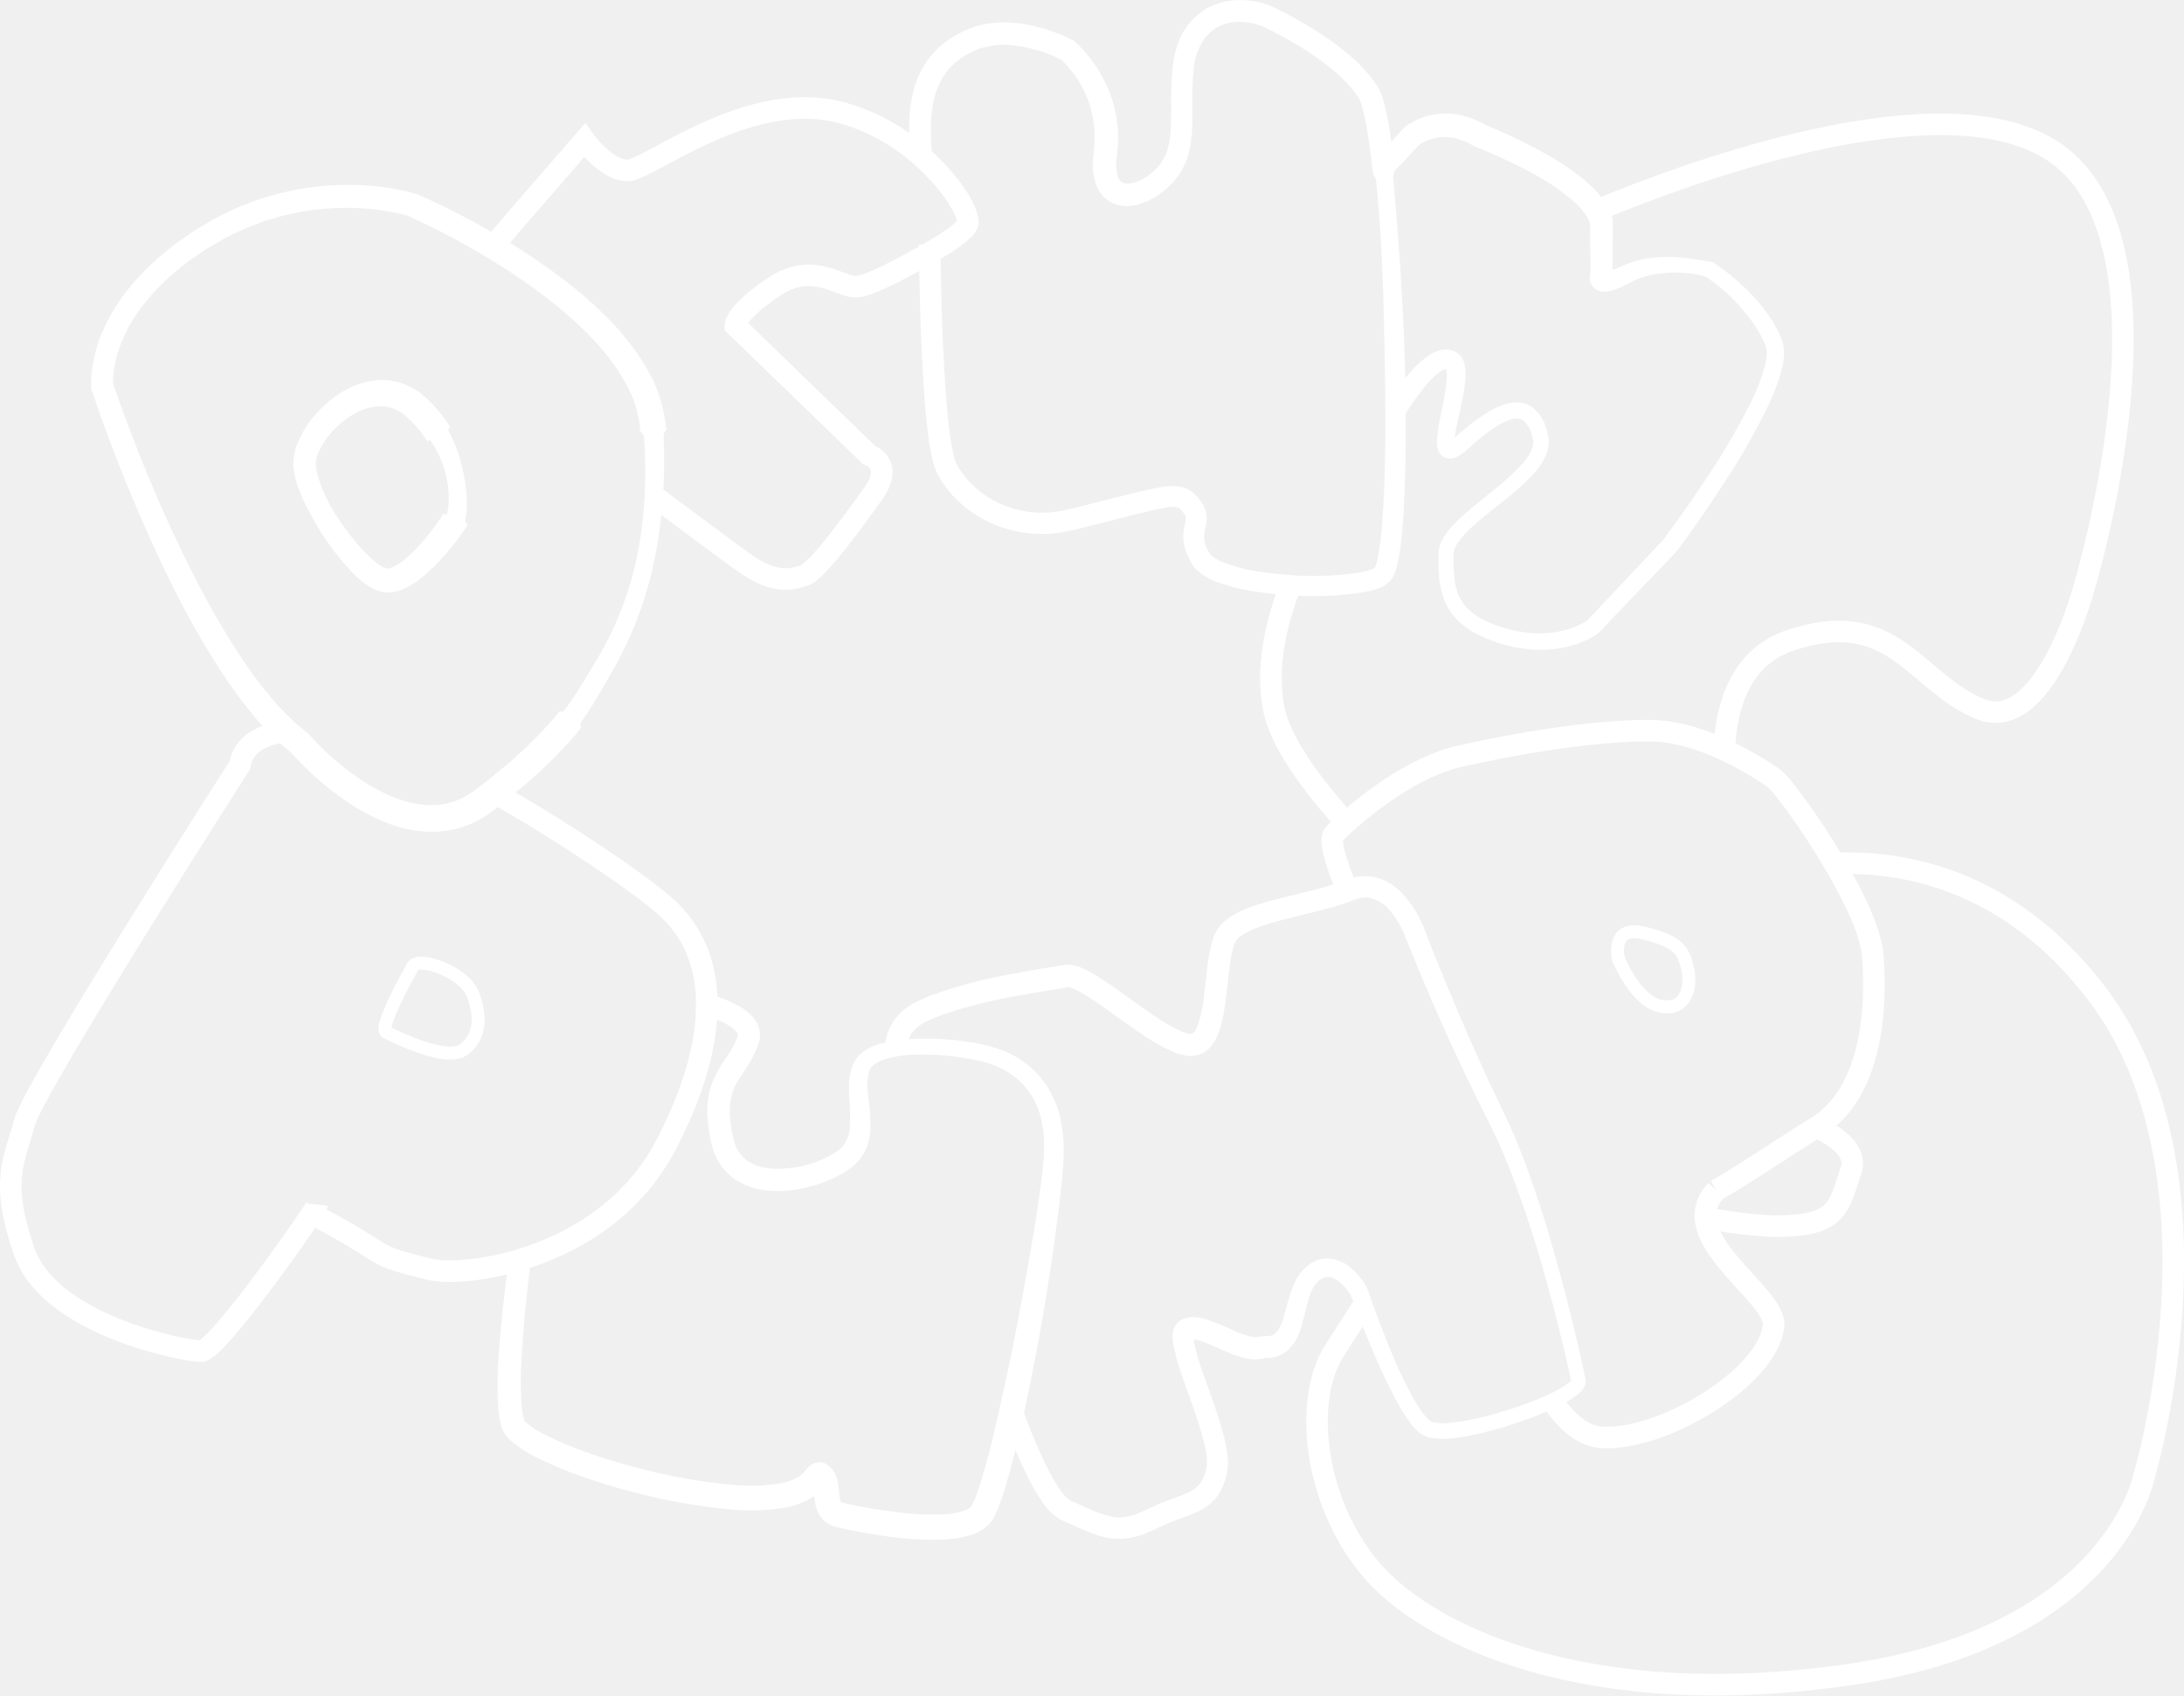
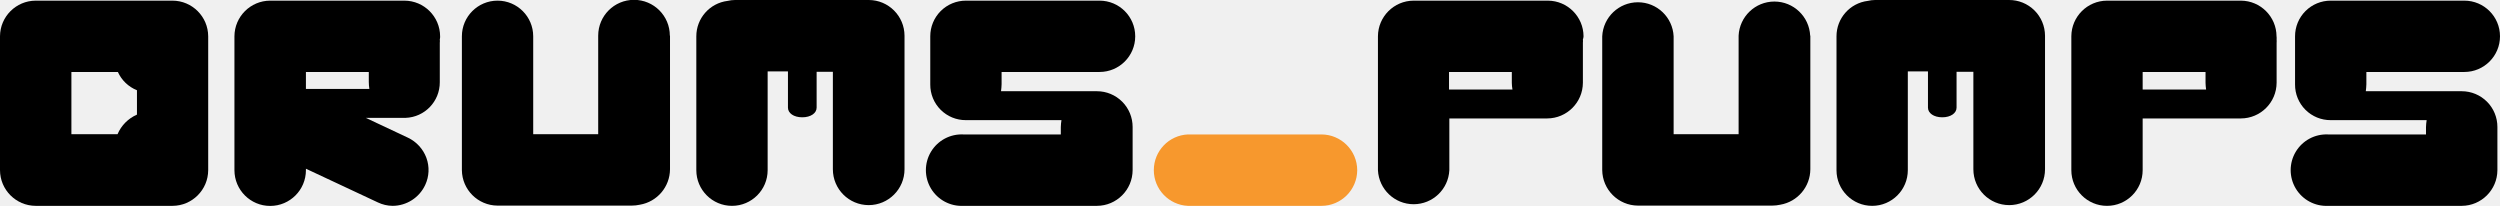
- <svg xmlns="http://www.w3.org/2000/svg" id="logo" viewBox="0 0 506.93 393.46">
+ <svg xmlns="http://www.w3.org/2000/svg" id="Layer_1" data-name="Layer 1" viewBox="0 0 307.76 25.3">
  <defs>
-     <style>.cls-1,.cls-3{fill:none;stroke:#fff;stroke-miterlimit:10;}.cls-1{stroke-width:5px;}.cls-2{fill:#fff;}.cls-3{stroke-width:3px;}</style>
+     <style>.cls-1{isolation:isolate;}.cls-2{fill:#f7982d;}</style>
  </defs>
-   <path class="cls-1" d="M120.14,123.15,141.5,98.5s5,7,10,7,29-20,51-13a46.21,46.21,0,0,1,17.19,9.74c8.18,7.36,10.81,13.26,10.81,15.26s-7,6-7,6-15,9-19,9-10-6-19,0-9,9-9,9l31,30s6,2,1,9-13,18-16,19-7,2-14-3c-3.61-2.58-12.82-9.43-20.89-15.45" transform="translate(-5.83 -65.95)" />
-   <path class="cls-2" d="M154.45,165.71a28.38,28.38,0,0,0-2.22-8.53,43,43,0,0,0-4.8-7.86c-.44-.64-1-1.23-1.48-1.83s-1-1.22-1.54-1.8c-1.09-1.15-2.14-2.33-3.32-3.42a95.49,95.49,0,0,0-7.25-6.33A150.86,150.86,0,0,0,117.72,125a176.34,176.34,0,0,0-17.3-9l.2.08c-.72-.22-1.67-.47-2.55-.66s-1.81-.37-2.73-.52-1.85-.25-2.77-.38-1.86-.15-2.79-.24a62.69,62.69,0,0,0-11.21.39l-2.78.41c-.92.15-1.83.39-2.75.58-1.84.34-3.61,1-5.41,1.47-.9.27-1.76.65-2.64,1s-1.77.63-2.62,1l-2.54,1.2-1.27.61c-.42.2-.82.46-1.23.69-1.61,1-3.29,1.81-4.82,2.94l-2.34,1.6c-.8.51-1.49,1.15-2.24,1.72a52.83,52.83,0,0,0-8,7.76,36.48,36.48,0,0,0-5.75,9.35c-.36.83-.62,1.7-.94,2.54s-.53,1.73-.67,2.6a24.17,24.17,0,0,0-.42,2.62c0,.43-.08.87-.08,1.28s0,.9,0,1.12l-.11-.51c2.54,7.45,5.41,14.91,8.44,22.23s6.33,14.55,9.92,21.6A192.92,192.92,0,0,0,62.12,219a98,98,0,0,0,7,9.29c.62.74,1.26,1.45,1.92,2.14s1.31,1.4,2,2l1,1c.35.32.72.6,1.07.91l2.14,1.79.29.24.17.19c.9,1,2,2.12,3,3.13s2.18,2,3.31,3a59.13,59.13,0,0,0,7.12,5.2c4.93,3,10.43,5.17,15.69,4.88a15.94,15.94,0,0,0,7.38-2.21,68.26,68.26,0,0,0,7-5.31,102.19,102.19,0,0,0,13-12.4c.49-.55.91-1.13,1.38-1.69a1.57,1.57,0,0,1,.77-.11.59.59,0,0,0,.51-.31l.66-.89c.86-1.22,1.7-2.45,2.5-3.74s1.6-2.6,2.41-3.92,1.62-2.64,2.38-3.94a76.6,76.6,0,0,0,9.28-25.35,87.37,87.37,0,0,0,1.17-9c.22-3,.35-6.06.32-9.1,0-1.51,0-3-.11-4.55l-.12-2.28a2.38,2.38,0,0,0-.22-1.13,4.85,4.85,0,0,0-1-1.07Zm6.36-.44a5.13,5.13,0,0,0-.84,1.24,2.55,2.55,0,0,0-.09,1.19l.08,2.36c0,1.57,0,3.15,0,4.72,0,3.16-.23,6.3-.53,9.44A96.32,96.32,0,0,1,156,202.85a84.09,84.09,0,0,1-7.3,17.54c-.77,1.4-1.57,2.75-2.32,4.07s-1.54,2.69-2.36,4-1.66,2.71-2.57,4l-.69,1a.65.65,0,0,0-.18.63c.05.29.15.62.05.8-.48.67-1,1.3-1.52,1.92a108,108,0,0,1-13.83,13.2l-3.64,3c-.62.49-1.2,1-1.95,1.49a18.41,18.41,0,0,1-2.22,1.45,22.07,22.07,0,0,1-10.23,3A27.81,27.81,0,0,1,97,257.42a43.56,43.56,0,0,1-9-4.36,65,65,0,0,1-7.81-5.79c-1.22-1.06-2.42-2.14-3.56-3.27s-2.25-2.25-3.39-3.56l.46.43-2.44-2.08c-.4-.35-.82-.68-1.2-1l-1.12-1.1c-.76-.73-1.48-1.49-2.17-2.26s-1.4-1.54-2-2.35a105.36,105.36,0,0,1-7.34-9.89,200.06,200.06,0,0,1-12-21.16c-3.58-7.24-6.82-14.61-9.89-22s-5.88-15-8.45-22.64L27,156l0-.24a14.4,14.4,0,0,1,0-1.82c0-.56.07-1.09.11-1.64a27.74,27.74,0,0,1,.52-3.18c.19-1,.54-2,.81-3.07s.69-2,1.12-3a42.33,42.33,0,0,1,2.89-5.55L34.09,135,36,132.52A57.21,57.21,0,0,1,44.74,124c.8-.62,1.55-1.31,2.4-1.87l2.49-1.74c1.62-1.21,3.44-2.14,5.18-3.2.44-.25.87-.53,1.32-.76l1.38-.67,2.75-1.33c.92-.44,1.89-.76,2.83-1.14s1.89-.78,2.87-1.08c2-.57,3.88-1.26,5.89-1.65,1-.21,2-.47,3-.65l3-.47a68.38,68.38,0,0,1,12.22-.51c1,.08,2,.14,3.06.24s2,.22,3,.4,2,.33,3,.55,2,.45,3.13.8l.09,0,.12,0a182.13,182.13,0,0,1,18,9.17,154.52,154.52,0,0,1,16.84,11.23,99.86,99.86,0,0,1,7.75,6.67c1.27,1.15,2.43,2.43,3.63,3.67.6.62,1.14,1.31,1.71,2s1.14,1.31,1.65,2a47.75,47.75,0,0,1,5.57,9,33.84,33.84,0,0,1,2.81,10.59Z" transform="translate(-5.83 -65.95)" />
-   <path class="cls-2" d="M114.24,187.87a11.23,11.23,0,0,1-.65,1.08l-.58.86c-.39.55-.78,1.09-1.18,1.61-.8,1.05-1.64,2.07-2.5,3.06a44.07,44.07,0,0,1-5.77,5.64,19.72,19.72,0,0,1-3.72,2.36,11.37,11.37,0,0,1-2.39.82,7.6,7.6,0,0,1-3,0c-.27-.06-.53-.13-.8-.21s-.41-.17-.61-.26c-.4-.19-.82-.37-1.18-.58A20.13,20.13,0,0,1,90,201a31.71,31.71,0,0,1-3-2.83,61.85,61.85,0,0,1-9.06-12.83A38,38,0,0,1,74.69,178a21.27,21.27,0,0,1-.52-2.09,18.5,18.5,0,0,1-.27-2.31,12.39,12.39,0,0,1,.94-4.65,23.42,23.42,0,0,1,4.54-7.16,26.25,26.25,0,0,1,6.56-5.29,17.67,17.67,0,0,1,8.63-2.36,14.84,14.84,0,0,1,4.69.79,16.4,16.4,0,0,1,4.13,2.22,34.74,34.74,0,0,1,3.15,2.93c.48.5.9,1.06,1.36,1.58l.67.8.6.86.59.85.3.43.15.22.06.11s.07.06,0,.15-.49.51-.46.59l.11.23.24.45.47.9a34.62,34.62,0,0,1,1.52,3.75,39.09,39.09,0,0,1,1.77,7.83c.09.66.15,1.33.19,2s.06,1.36.08,2,0,1.37-.09,2.1a10.07,10.07,0,0,1-.15,1.13c0,.21-.06.36-.14.63s.34.72.66,1.26ZM108.53,185a2.84,2.84,0,0,0,1,.38s0-.19.08-.29a5.21,5.21,0,0,0,.16-.72,14.08,14.08,0,0,0,.19-1.65,21.12,21.12,0,0,0-.09-3.46,23.8,23.8,0,0,0-1.75-6.76,27.37,27.37,0,0,0-1.56-3.11l-.47-.72-.23-.37-.12-.18s-.5.14-.7.18a12.08,12.08,0,0,1-1-1.35l-.47-.68-.54-.64c-.37-.42-.7-.88-1.09-1.28a27.25,27.25,0,0,0-2.34-2.2,11.94,11.94,0,0,0-2.44-1.39,8.92,8.92,0,0,0-2.68-.53,12.17,12.17,0,0,0-5.77,1.4,20,20,0,0,0-5.25,3.92,18.16,18.16,0,0,0-3.69,5.34,7.09,7.09,0,0,0-.64,2.65c.07.47,0,.9.15,1.42a15.21,15.21,0,0,0,.36,1.56A31.68,31.68,0,0,0,82.34,183a51.57,51.57,0,0,0,3.91,6,48.57,48.57,0,0,0,4.6,5.44,27,27,0,0,0,2.52,2.24c.43.36.84.54,1.25.84.19.09.35.14.52.23l.24.11.12,0a2.12,2.12,0,0,0,.75-.06,5.52,5.52,0,0,0,1.15-.45,13.35,13.35,0,0,0,2.56-1.74,38.32,38.32,0,0,0,4.85-5c.75-.92,1.48-1.86,2.18-2.83.35-.48.68-1,1-1.44l.46-.71c.13-.21.29-.49.31-.54Z" transform="translate(-5.83 -65.95)" />
-   <path class="cls-2" d="M217.2,102.49a65,65,0,0,1-.35-7.15,34.14,34.14,0,0,1,.77-7.33,22,22,0,0,1,2.88-7.16,19.8,19.8,0,0,1,5.43-5.62c.52-.38,1.07-.7,1.6-1s1.1-.61,1.65-.91a20.72,20.72,0,0,1,3.7-1.41,23.85,23.85,0,0,1,7.66-.72,34.16,34.16,0,0,1,7.31,1.33c1.17.34,2.33.73,3.47,1.17a32.66,32.66,0,0,1,3.43,1.53l.23.11.19.17a23.43,23.43,0,0,1,1.94,1.88c.58.63,1.13,1.27,1.65,1.94a30.94,30.94,0,0,1,2.81,4.25,29.39,29.39,0,0,1,3.4,9.62c.12.85.2,1.71.3,2.56s.05,1.71.07,2.57-.11,1.7-.16,2.55l-.11,1.23-.11,1a10,10,0,0,0,.29,3.65,2.76,2.76,0,0,0,.58,1.14,1.84,1.84,0,0,0,.78.53,4.72,4.72,0,0,0,2.9-.22,11.89,11.89,0,0,0,3.31-1.86,12.86,12.86,0,0,0,2.66-2.81,7.16,7.16,0,0,0,.88-1.63c.12-.29.25-.56.36-.86l.26-1c.19-.61.25-1.33.39-2s.17-1.4.2-2.14c.09-1.47.11-3,.11-4.52a83.34,83.34,0,0,1,.3-9.63,24.62,24.62,0,0,1,.4-2.53l.27-1.28c.12-.43.27-.85.4-1.28a17.07,17.07,0,0,1,1-2.53,9.21,9.21,0,0,1,.71-1.2c.26-.39.49-.81.78-1.17a15.9,15.9,0,0,1,4.17-3.74A15.34,15.34,0,0,1,291,66.17a17.91,17.91,0,0,1,5.42,0,20,20,0,0,1,2.62.54l.65.2.34.11.17.06.26.1,1.16.54a95.67,95.67,0,0,1,8.44,4.61A70.06,70.06,0,0,1,318,77.88,35.9,35.9,0,0,1,325,85.17c.25.37.48.7.74,1.11a9.78,9.78,0,0,1,.66,1.42,21.78,21.78,0,0,1,.79,2.51c.41,1.62.72,3.2,1,4.78.54,3.16.93,6.29,1.28,9.42v.28h0v-.28c0,.35.09.7.08,1a4.38,4.38,0,0,1-.28,1.09,2.41,2.41,0,0,0-.06,1.06l.11,1,.38,4.18c.24,2.78.44,5.57.65,8.36.43,5.57.77,11.14,1.07,16.72q.88,16.73.66,33.51c-.09,5.6-.25,11.2-.7,16.84a66.28,66.28,0,0,1-1.16,8.6,14.77,14.77,0,0,1-.73,2.38,6.15,6.15,0,0,1-.33.7l-.23.38a4.59,4.59,0,0,1-.33.44,4.19,4.19,0,0,1-.94.8L327,202a18.51,18.51,0,0,1-4.61,1.38,75.75,75.75,0,0,1-17.23.71c-2.85-.18-5.7-.48-8.55-.94a42.2,42.2,0,0,1-8.57-2.24,13.89,13.89,0,0,1-4.33-2.61l-.53-.52c-.17-.22-.33-.44-.49-.67l-.23-.34-.15-.27-.27-.53a14.52,14.52,0,0,1-1-2.26,10.77,10.77,0,0,1-.54-2.62,9.64,9.64,0,0,1,.18-2.71c.16-.84.37-1.51.4-1.89a1.33,1.33,0,0,0-.1-.79c0-.07-.07-.15-.1-.23l-.18-.27a7,7,0,0,0-.48-.64,6.85,6.85,0,0,0-.48-.53c-.13-.09-.25-.22-.34-.24a5,5,0,0,0-2.62-.08c-2.5.38-5.22,1.07-7.89,1.73l-8.08,2.06-4.05,1c-.69.17-1.32.35-2.06.51l-2.22.45a28.9,28.9,0,0,1-17.76-2.66,27.41,27.41,0,0,1-7.35-5.44l-.79-.84-.74-.91a20.19,20.19,0,0,1-1.36-1.89c-.45-.63-.79-1.35-1.18-2-.18-.4-.34-.83-.5-1.24-.07-.21-.16-.43-.22-.63l-.15-.56a59.8,59.8,0,0,1-1.43-8.62c-.32-2.82-.53-5.62-.74-8.42-.74-11.2-1-22.35-1.17-33.52l5-.06c.16,11.1.44,22.21,1.18,33.23.2,2.75.41,5.5.72,8.21a55.79,55.79,0,0,0,1.28,7.84l.12.45c0,.13.09.23.13.35l.27.71c.31.52.55,1.07.91,1.57a17.07,17.07,0,0,0,1.08,1.49l.58.72.64.68a22.29,22.29,0,0,0,6,4.46,23.84,23.84,0,0,0,14.7,2.22l1.87-.38c.62-.11,1.34-.32,2-.48l4-1,8.11-2.05c2.73-.66,5.41-1.36,8.42-1.81l1.19-.12c.41,0,.87,0,1.3,0a11.46,11.46,0,0,1,1.48.18,6.41,6.41,0,0,1,1.59.6,6.24,6.24,0,0,1,1.36,1c.33.33.68.7.93,1a11.07,11.07,0,0,1,.76,1l.39.61.34.71a6.51,6.51,0,0,1,.43,3.3c-.14,1-.37,1.66-.46,2.19a4.84,4.84,0,0,0-.11,1.44,5.48,5.48,0,0,0,.31,1.45,7.86,7.86,0,0,0,1.39,2.63,9.5,9.5,0,0,0,2.81,1.62,37,37,0,0,0,7.55,2c2.64.44,5.34.73,8,.91a72.12,72.12,0,0,0,16.07-.59,14.69,14.69,0,0,0,3.38-1l.25-.15c.21-.13-.16.12-.14.14a0,0,0,0,0,0,0l0-.08a1.31,1.31,0,0,0,.12-.24,11.69,11.69,0,0,0,.48-1.61,61.14,61.14,0,0,0,1.08-7.93c.45-5.45.63-11,.73-16.52s.07-11.08,0-16.63-.19-11.09-.32-16.64-.37-11.1-.67-16.63c-.17-2.77-.38-5.54-.61-8.3l-.37-4.13-.09-1a2.21,2.21,0,0,0-.27-1,4.39,4.39,0,0,1-.5-1c-.08-.34-.09-.68-.14-1v-.28h0V105c-.34-3.07-.73-6.13-1.25-9.12-.26-1.5-.55-3-.91-4.38a19.65,19.65,0,0,0-.6-2c-.12-.28-.23-.53-.32-.7l-.57-.83a30.77,30.77,0,0,0-6-6.2,65.68,65.68,0,0,0-7.38-5.16c-2.58-1.57-5.27-3-8-4.34l-1-.44-.34-.11c-.16,0-.3-.1-.47-.14a15.84,15.84,0,0,0-2-.41,12.74,12.74,0,0,0-3.9,0,10.07,10.07,0,0,0-3.47,1.24,10.54,10.54,0,0,0-2.74,2.48,15,15,0,0,0-2.56,7.43,81.2,81.2,0,0,0-.24,9.06c0,1.57,0,3.19-.11,4.84,0,.82-.16,1.68-.23,2.51s-.25,1.71-.51,2.59l-.36,1.31c-.15.43-.35.87-.53,1.31a12.82,12.82,0,0,1-1.34,2.47,18.07,18.07,0,0,1-3.74,4,16.78,16.78,0,0,1-4.82,2.69,12.28,12.28,0,0,1-2.93.63,8.08,8.08,0,0,1-3.35-.39,7,7,0,0,1-3-2.06,8,8,0,0,1-1.61-3,15,15,0,0,1-.53-5.61l.13-1.3c.05-.45.06-.73.1-1.1,0-.71.16-1.41.12-2.11s0-1.41-.05-2.11-.15-1.4-.25-2.09A24.54,24.54,0,0,0,257,86.09a26.36,26.36,0,0,0-2.36-3.55q-.66-.84-1.38-1.62c-.24-.24-.48-.51-.72-.74l-.69-.64.42.28c-.83-.42-1.87-.88-2.84-1.26s-2-.74-3-1a29.88,29.88,0,0,0-6.18-1.16,18.66,18.66,0,0,0-6,.52,15.27,15.27,0,0,0-2.72,1c-.45.25-.92.48-1.36.74s-.88.53-1.28.82a14.71,14.71,0,0,0-4.08,4.17,17.11,17.11,0,0,0-2.23,5.51,29.52,29.52,0,0,0-.68,6.3,55.93,55.93,0,0,0,.29,6.57Z" transform="translate(-5.83 -65.95)" />
-   <path class="cls-2" d="M324.43,104.7h0l0-.93.67-.76c2.16-2.42,4.29-4.88,6.48-7.27l.15-.16.11-.09.34-.26a2.64,2.64,0,0,1,.29-.21c.18-.12.37-.25.56-.36.37-.23.75-.43,1.12-.63a17.11,17.11,0,0,1,2.36-1,15.89,15.89,0,0,1,5-.74,16.84,16.84,0,0,1,5,.82,20.63,20.63,0,0,1,2.3.89c.73.35,1.43.75,2.14,1.13l-.44-.21c2.86,1.14,5.55,2.36,8.27,3.69s5.37,2.74,8,4.32a53.81,53.81,0,0,1,7.54,5.44,23.79,23.79,0,0,1,3.38,3.6,16.1,16.1,0,0,1,1.44,2.23,10.16,10.16,0,0,1,1,2.75l.05.27v.24l-.11,12-.26,1.12h0c0-.12,0,0,0-.06s0-.05,0-.13a.65.65,0,0,0,0-.2,1.14,1.14,0,0,0-.1-.37,2.19,2.19,0,0,0-.25-.42,2.41,2.41,0,0,0-.34-.32c-.55-.33-.64-.22-.61-.23s.08,0,.14,0a1.86,1.86,0,0,0,.22,0,12.31,12.31,0,0,0,2.77-.88,33.15,33.15,0,0,1,3.39-1.31,16.94,16.94,0,0,1,1.83-.47c.61-.13,1.21-.26,1.83-.33a32.55,32.55,0,0,1,7.24-.14c1.19.1,2.38.23,3.55.42s2.32.36,3.58.6h0l.24,0,.25.17a51.42,51.42,0,0,1,7.74,6.28,40.32,40.32,0,0,1,6.28,7.85c.4.76.86,1.48,1.19,2.28l.54,1.18a4,4,0,0,1,.24.72l.22.8a13.61,13.61,0,0,1-.35,5.55A47.34,47.34,0,0,1,415.8,161a159.38,159.38,0,0,1-9.66,16.84c-3.5,5.42-7.14,10.7-11,15.88l-.07.09-.08.08-18.09,18.92-.13.14-.11.08a11.9,11.9,0,0,1-1.21.75c-.38.22-.77.41-1.16.6-.78.37-1.58.68-2.38,1a27.64,27.64,0,0,1-5,1.15,29.74,29.74,0,0,1-10-.5,33.7,33.7,0,0,1-9.34-3.51,17.85,17.85,0,0,1-4.07-3.33,14.05,14.05,0,0,1-2.67-4.65,19.52,19.52,0,0,1-1-5.06c-.13-1.65-.13-3.27-.13-4.84a7.22,7.22,0,0,1,.69-3,12.44,12.44,0,0,1,1.45-2.33,28.54,28.54,0,0,1,3.46-3.63c2.42-2.18,4.93-4.11,7.34-6.09a54.48,54.48,0,0,0,6.69-6.18,10.89,10.89,0,0,0,2.13-3.4,4.09,4.09,0,0,0,.25-1.61,13.89,13.89,0,0,0-.44-1.85,6.07,6.07,0,0,0-1.82-3,3.23,3.23,0,0,0-2.93-.23,14.69,14.69,0,0,0-3.73,1.81c-.61.41-1.22.81-1.82,1.28s-1.19.92-1.77,1.41-1.16,1-1.73,1.49l-.88.78c-.32.28-.64.57-1,.85a9.57,9.57,0,0,1-1.22.83,4,4,0,0,1-2.21.6,2.82,2.82,0,0,1-1.87-.89,3.26,3.26,0,0,1-.72-1.33,6.31,6.31,0,0,1-.21-1.74,30.74,30.74,0,0,1,.67-5.05l.92-4.63a43.05,43.05,0,0,0,.67-4.44,13.23,13.23,0,0,0,0-2,2.58,2.58,0,0,0-.2-.89c.3.25.18.13-.11.2a3.91,3.91,0,0,0-1.28.65,17.9,17.9,0,0,0-3,2.85,61.79,61.79,0,0,0-5.28,7.36l-4.2-2.72a68.68,68.68,0,0,1,5.95-7.79,22,22,0,0,1,3.95-3.52,8.08,8.08,0,0,1,3-1.27,3.44,3.44,0,0,1,1-.09,3.58,3.58,0,0,1,1.06.11,4,4,0,0,1,2.22,1.25,4.77,4.77,0,0,1,1,1.92,7.59,7.59,0,0,1,.26,1.6,17.12,17.12,0,0,1-.09,2.72,47.52,47.52,0,0,1-.82,4.87l-1,4.62a28.75,28.75,0,0,0-.68,4.28,3.21,3.21,0,0,0,0,.59s0-.08-.19-.29a1.29,1.29,0,0,0-.83-.4c-.41,0-.17,0,0-.09a5.51,5.51,0,0,0,.74-.49c.26-.19.53-.42.81-.65l.9-.78c.61-.52,1.22-1.05,1.87-1.55s1.27-1,1.95-1.49,1.36-.94,2.06-1.39a17.84,17.84,0,0,1,4.76-2.23,9.05,9.05,0,0,1,3-.31,8.5,8.5,0,0,1,1.62.34,7.63,7.63,0,0,1,1.49.81,9.51,9.51,0,0,1,3.15,4.87,14.35,14.35,0,0,1,.58,2.74,7.64,7.64,0,0,1-.47,3,14.31,14.31,0,0,1-2.84,4.55,56.4,56.4,0,0,1-7.21,6.55c-2.47,2-5,3.89-7.21,5.93a25.9,25.9,0,0,0-3,3.19,8.9,8.9,0,0,0-1,1.66,3.79,3.79,0,0,0-.38,1.55c0,3.12,0,6.19.9,8.78a10.67,10.67,0,0,0,2,3.45,14.06,14.06,0,0,0,3.25,2.58,30.07,30.07,0,0,0,8.29,3,26,26,0,0,0,8.75.36,24.13,24.13,0,0,0,4.21-1c.68-.25,1.34-.51,2-.82.31-.16.63-.32.93-.49s.62-.38.79-.5l-.24.22L392,191.1l-.15.17c3.77-5.07,7.44-10.29,10.9-15.6a156.21,156.21,0,0,0,9.49-16.37,43.81,43.81,0,0,0,3.27-8.54,9.86,9.86,0,0,0,.33-3.94c0-.12-.07-.24-.1-.36a1.88,1.88,0,0,0-.13-.41l-.45-1c-.27-.68-.69-1.31-1-2A42.89,42.89,0,0,0,401.54,130l.49.22h0a24.17,24.17,0,0,0-6.39-1,28.16,28.16,0,0,0-6.39.5,15.39,15.39,0,0,0-3,.86,11.37,11.37,0,0,0-1.37.61c-.41.19-1,.51-1.52.78a18.85,18.85,0,0,1-3.65,1.48c-.17,0-.41.08-.61.12a4.49,4.49,0,0,1-.72.07h-.64l-.3-.06a3,3,0,0,1-1.29-.55,3.08,3.08,0,0,1-1.11-1.4,3.42,3.42,0,0,1-.21-.77c0-.21,0-.43,0-.64a5.25,5.25,0,0,1,.14-1,5.17,5.17,0,0,1,.3-.85h0L375,129.5l-.11-12,.05.51a5.37,5.37,0,0,0-.51-1.39,12.42,12.42,0,0,0-1-1.46,18.92,18.92,0,0,0-2.68-2.79,49.13,49.13,0,0,0-6.8-4.83c-2.44-1.46-5-2.79-7.57-4s-5.27-2.43-7.88-3.46l-.11,0-.33-.17c-.54-.29-1.07-.61-1.61-.88a14.48,14.48,0,0,0-1.65-.65,11.44,11.44,0,0,0-3.39-.62,10.62,10.62,0,0,0-3.36.46,10.88,10.88,0,0,0-1.59.61c-.24.13-.5.26-.73.4s-.5.33-.57.37l.26-.25c-2.19,2.4-4.44,4.74-6.66,7.11l.65-1.69h-5Z" transform="translate(-5.83 -65.95)" />
-   <path class="cls-1" d="M120.5,249.9c15.49,8.64,34.09,21.23,40,26.6s9.36,12.74,9.41,22.58h0c0,8.86-2.78,19.62-9.41,32.41-7.92,15.27-21.92,23.19-34,26.81-9.3,2.8-17.5,3.06-21,2.19-14.92-3.71-7.61-2.45-26.42-12.39" transform="translate(-5.83 -65.95)" />
-   <path class="cls-1" d="M72.2,235.71c-5.12.62-9.84,2.64-10.7,7.79,0,0-48,75-50,83s-6,13,0,30,37,23,41,23c3.81,0,26.9-33.13,27-34" transform="translate(-5.83 -65.95)" />
-   <path class="cls-2" d="M129,358.63c-.92,7.62-1.74,15.27-2.13,22.87a77.88,77.88,0,0,0,.08,11.14,14.73,14.73,0,0,0,.42,2.39,3.43,3.43,0,0,0,.28.72c-.06-.06.2.22.44.44a21,21,0,0,0,4.25,2.72,81.52,81.52,0,0,0,10.31,4.3c3.56,1.24,7.19,2.33,10.86,3.3a129.5,129.5,0,0,0,22.26,4,44.58,44.58,0,0,0,10.81-.26,13.32,13.32,0,0,0,4.45-1.5,5.81,5.81,0,0,0,1.52-1.26l.4-.48.31-.37a4.12,4.12,0,0,1,.69-.65,3.48,3.48,0,0,1,.89-.49,3.32,3.32,0,0,1,1.46-.2,3.55,3.55,0,0,1,1.81.73,4.47,4.47,0,0,1,.66.61,5.38,5.38,0,0,1,.49.63,6.8,6.8,0,0,1,.94,2.29,15.49,15.49,0,0,1,.29,1.75,23.79,23.79,0,0,0,.34,2.56,2.71,2.71,0,0,0,.22.67c.06.13.07.12.07.11l0,0,.06,0h0l.14,0,1.34.31c3.67.8,7.42,1.44,11.14,1.89a63.47,63.47,0,0,0,11,.53,17.5,17.5,0,0,0,4.85-.85,4.13,4.13,0,0,0,1.47-.82,1,1,0,0,0,.15-.16c0-.06.12-.18.2-.32.16-.29.33-.67.5-1.05a53.64,53.64,0,0,0,1.78-5.16c.54-1.8,1-3.63,1.52-5.47,1-3.69,1.83-7.42,2.66-11.17l-.07.62h0v-.32l.07-.3q3-13.12,5.37-26.42c1.61-8.84,3.22-17.72,4.31-26.57.24-2.19.5-4.44.56-6.53a28.17,28.17,0,0,0-.47-6.25,17.44,17.44,0,0,0-5.84-10.37,18.83,18.83,0,0,0-5.27-3.07,32,32,0,0,0-6.17-1.59,61,61,0,0,0-13.07-.86,24.37,24.37,0,0,0-6.2,1.06,7.87,7.87,0,0,0-2.46,1.23,3.3,3.3,0,0,0-1.21,1.77,16,16,0,0,0-.08,5.86,45.26,45.26,0,0,1,.46,7.09,14.29,14.29,0,0,1-.69,4,10.83,10.83,0,0,1-2.21,3.78,14.79,14.79,0,0,1-3.19,2.51,27.47,27.47,0,0,1-3.32,1.71,33.07,33.07,0,0,1-7,2.13,26.52,26.52,0,0,1-7.47.37,16.39,16.39,0,0,1-7.54-2.6,13.25,13.25,0,0,1-5-6.61,17,17,0,0,1-.55-1.94c-.12-.59-.24-1.16-.34-1.76a35.43,35.43,0,0,1-.47-3.62,19.86,19.86,0,0,1,.77-7.69,25.9,25.9,0,0,1,3.52-6.57c.61-.92,1.16-1.79,1.63-2.68.24-.44.46-.88.66-1.33.11-.23.19-.46.29-.69l.07-.17,0-.08a.53.53,0,0,0,.05-.15.67.67,0,0,0,0-.4,1.59,1.59,0,0,0-.33-.6,7.43,7.43,0,0,0-1.92-1.53,28.92,28.92,0,0,0-5.71-2.36l-1.78-.55v-1.84h5l-1.77-2.39a32.55,32.55,0,0,1,6.8,2.75,12.43,12.43,0,0,1,3.34,2.69,6.86,6.86,0,0,1,1.29,2.35,6,6,0,0,1,.13,2.93c-1.64,5.65-5.36,8.75-6.31,12.22a14.62,14.62,0,0,0-.52,5.71,28.12,28.12,0,0,0,.4,3.09c.08.51.2,1.05.3,1.56a11.17,11.17,0,0,0,.38,1.32,7.9,7.9,0,0,0,3,4.06,11,11,0,0,0,5.13,1.76,25.2,25.2,0,0,0,11.95-2,21.34,21.34,0,0,0,2.7-1.37,10.56,10.56,0,0,0,2.15-1.62,7.36,7.36,0,0,0,1.78-4.66,50.23,50.23,0,0,0-.11-6.43c-.06-1.15-.11-2.34-.06-3.59a13,13,0,0,1,.71-4,7.48,7.48,0,0,1,1.1-2,7.17,7.17,0,0,1,1.65-1.57,13.08,13.08,0,0,1,3.63-1.67,31.48,31.48,0,0,1,7.13-1.13,65.3,65.3,0,0,1,13.91.74,35.78,35.78,0,0,1,7,1.71,22.6,22.6,0,0,1,6.42,3.63,21.22,21.22,0,0,1,4.88,5.67,24.07,24.07,0,0,1,2.66,6.91,32,32,0,0,1,.74,7.2c0,2.43-.22,4.68-.41,7a516.27,516.27,0,0,1-8.78,53.73l.07-.62h0v.31l-.07.31c-.84,3.79-1.72,7.58-2.69,11.36-.49,1.9-1,3.79-1.57,5.69a57.52,57.52,0,0,1-2,5.77c-.22.51-.45,1-.75,1.57a9.24,9.24,0,0,1-.57.9,6.25,6.25,0,0,1-.8.93A9.92,9.92,0,0,1,231.7,422a23.18,23.18,0,0,1-6.5,1.2,68.7,68.7,0,0,1-12.07-.54c-3.94-.48-7.81-1.13-11.69-2l-1.48-.34-.21-.05-.31-.09a4.29,4.29,0,0,1-.62-.23,6.22,6.22,0,0,1-1.22-.69,6.05,6.05,0,0,1-1.76-2.1,8.94,8.94,0,0,1-.73-2.05,29,29,0,0,1-.44-3.18,5.55,5.55,0,0,0-.3-1.49l0,.07a1.33,1.33,0,0,0,.13.11,2.27,2.27,0,0,0,1.16.43,2.63,2.63,0,0,0,1.11-.15,2.22,2.22,0,0,0,.57-.31,1.26,1.26,0,0,0,.18-.15l-.15.19-.53.63a11.92,11.92,0,0,1-2.91,2.44,18.9,18.9,0,0,1-6.44,2.23,49.77,49.77,0,0,1-12.28.28A135.89,135.89,0,0,1,152,412c-3.8-1-7.56-2.16-11.27-3.48a84.86,84.86,0,0,1-11-4.68,25.81,25.81,0,0,1-5.41-3.62,9.16,9.16,0,0,1-.68-.7,5.61,5.61,0,0,1-.76-1,9,9,0,0,1-.79-2,20.27,20.27,0,0,1-.56-3.31,81.21,81.21,0,0,1,0-12c.5-7.82,1.41-15.52,2.43-23.21Z" transform="translate(-5.83 -65.95)" />
-   <path class="cls-2" d="M243,393h0l-.15-.86c1.73,4.68,3.57,9.33,5.71,13.73a42.37,42.37,0,0,0,3.57,6.15,8.23,8.23,0,0,0,1.93,2l.17.11a4,4,0,0,0,.41.19l.87.39,1.72.78a33.56,33.56,0,0,0,6.56,2.42,9.29,9.29,0,0,0,3,.12,13,13,0,0,0,3.06-.82c.53-.21,1.05-.42,1.58-.68l1.71-.81c1.21-.58,2.45-1.07,3.67-1.54,2.41-.92,4.85-1.64,6.31-2.73a5.72,5.72,0,0,0,1.73-2,9.46,9.46,0,0,0,.61-1.36c.08-.24.15-.51.23-.77a4.53,4.53,0,0,0,.18-.7,9.87,9.87,0,0,0,0-3,29.68,29.68,0,0,0-.7-3.42c-1.21-4.67-3-9.36-4.7-14.17a54.26,54.26,0,0,1-2.22-7.65A11.59,11.59,0,0,1,278,376c0-.26,0-.53.08-.79a4.41,4.41,0,0,1,.24-.93,3.86,3.86,0,0,1,1.74-2.05,5.91,5.91,0,0,1,3.15-.62,11,11,0,0,1,2.41.43,77.36,77.36,0,0,1,7.27,3,19.83,19.83,0,0,0,3.18,1.07,4.27,4.27,0,0,0,2.26,0h0l1.54-.11h0l.11,0h.27a3.33,3.33,0,0,0,.54-.07,2.47,2.47,0,0,0,1-.51,4.05,4.05,0,0,0,.89-1.07,6.22,6.22,0,0,0,.37-.73c.12-.26.23-.59.35-.88.92-2.5,1.39-5.45,2.66-8.53a11.52,11.52,0,0,1,3.11-4.42,12.44,12.44,0,0,1,1.21-.84,11.8,11.8,0,0,1,1.35-.61,6.65,6.65,0,0,1,1.53-.34L314,358c.27,0,.53,0,.79.07a9.05,9.05,0,0,1,5,2.47,14.93,14.93,0,0,1,1.73,1.84,17.71,17.71,0,0,1,1.45,2.08l.09.16.07.19c2,5.76,4.15,11.52,6.56,17.11a89.24,89.24,0,0,0,4,8.17,31.17,31.17,0,0,0,2.34,3.71,10.42,10.42,0,0,0,1.3,1.51,1.91,1.91,0,0,0,.32.27,1.23,1.23,0,0,0,.29.21c.15.13.41.14.6.24a13.3,13.3,0,0,0,4,.11,42.56,42.56,0,0,0,4.38-.66,82.34,82.34,0,0,0,8.76-2.28,85.5,85.5,0,0,0,8.5-3.15,37.56,37.56,0,0,0,4-2,14.28,14.28,0,0,0,1.72-1.15,4.34,4.34,0,0,0,.61-.56c.16-.15.12-.31.08.09l0,.34c-2.37-10.9-5.15-21.77-8.41-32.45q-2.47-8-5.45-15.81c-.51-1.28-1-2.59-1.54-3.86l-1.64-3.82c-1.16-2.49-2.36-4.95-3.66-7.49q-7.56-15.15-14.1-30.76-1.63-3.9-3.21-7.83l-.76-1.92c-.24-.57-.52-1.15-.81-1.72a20.53,20.53,0,0,0-2-3.16,8.88,8.88,0,0,0-5.28-3.65,6,6,0,0,0-3,.27c-.41.13-1.25.48-1.91.71s-1.4.48-2.09.7c-5.56,1.74-11.13,2.76-16.32,4.31a35.93,35.93,0,0,0-3.71,1.31,13.16,13.16,0,0,0-3.06,1.7,4.39,4.39,0,0,0-.93,1,5.49,5.49,0,0,0-.56,1.26,26,26,0,0,0-.77,3.71c-.38,2.66-.61,5.46-1,8.31-.18,1.43-.38,2.88-.68,4.36a21.55,21.55,0,0,1-1.39,4.57,9.93,9.93,0,0,1-1.54,2.43,6.1,6.1,0,0,1-3,1.87,6.75,6.75,0,0,1-3.26,0c-.48-.08-.87-.23-1.3-.34s-.79-.28-1.16-.44a46.81,46.81,0,0,1-7.74-4.46c-2.37-1.61-4.65-3.28-6.93-4.9s-4.54-3.21-6.78-4.48a16.21,16.21,0,0,0-1.63-.8,4.13,4.13,0,0,0-1.21-.37c-.08,0-.06,0,0,0h0l-.07,0-.27.05-1.08.2-2.11.35c-2.77.45-5.51.91-8.24,1.41a116.65,116.65,0,0,0-16,3.92c-1.28.44-2.55.89-3.76,1.42l-.92.39-.8.39a10.75,10.75,0,0,0-1.42.91,7.36,7.36,0,0,0-2.93,5.41l-5-.44a12.9,12.9,0,0,1,1.43-5,12.29,12.29,0,0,1,3.4-4,15.51,15.51,0,0,1,2.11-1.37l1.1-.55,1-.43c1.36-.6,2.74-1.1,4.11-1.58a121.56,121.56,0,0,1,16.68-4.2c2.8-.54,5.6-1,8.36-1.44l2.06-.34,1-.18a6.64,6.64,0,0,1,1.73-.12,8.92,8.92,0,0,1,2.82.77,20.49,20.49,0,0,1,2.15,1.06,86.13,86.13,0,0,1,7.26,4.8c2.3,1.64,4.55,3.29,6.82,4.84a42.76,42.76,0,0,0,6.81,4c.28.12.54.2.81.31a6.75,6.75,0,0,0,.74.19,2,2,0,0,0,.9.06,1,1,0,0,0,.51-.34,5.31,5.31,0,0,0,.69-1.13,28.83,28.83,0,0,0,1.66-7.44c.35-2.72.58-5.52,1-8.42a30.38,30.38,0,0,1,1-4.52,10.15,10.15,0,0,1,1.19-2.56,9.51,9.51,0,0,1,2-2.07A18,18,0,0,1,294.7,277a41.12,41.12,0,0,1,4.23-1.49c5.58-1.64,11.1-2.65,16.27-4.26.64-.2,1.27-.41,1.9-.64s1.12-.43,2-.74a11,11,0,0,1,5.34-.45,11.64,11.64,0,0,1,4.87,2.11,17.5,17.5,0,0,1,3.47,3.46,26,26,0,0,1,2.47,3.95c.35.68.67,1.37,1,2.1l.77,2q1.5,3.9,3.09,7.79c4.23,10.35,8.67,20.62,13.5,30.71,1.22,2.48,2.43,5.09,3.6,7.7l1.63,4c.53,1.32,1,2.65,1.51,4q2.91,8,5.27,16.13c3.17,10.85,5.94,21.76,8.27,32.83l0,.18v.16a3.07,3.07,0,0,1-.36,1.35,4.24,4.24,0,0,1-.55.78,7.13,7.13,0,0,1-1.08,1,17.4,17.4,0,0,1-2.13,1.41,44.31,44.31,0,0,1-4.3,2.16,93.15,93.15,0,0,1-8.82,3.33,85.1,85.1,0,0,1-9.13,2.42,42.76,42.76,0,0,1-4.75.74,16.33,16.33,0,0,1-5.22-.18,7,7,0,0,1-1.53-.63,4.76,4.76,0,0,1-.66-.45,4.4,4.4,0,0,1-.55-.48,14.21,14.21,0,0,1-1.74-2,36.57,36.57,0,0,1-2.62-4.09c-1.55-2.77-2.92-5.59-4.21-8.43-2.57-5.69-4.86-11.43-7-17.31l.16.35c-1.26-2-3.44-4.16-5.13-4.23l-.31,0-.3.05c-.21,0-.4.12-.61.16s-.43.22-.65.31-.39.27-.58.43a7.18,7.18,0,0,0-1.77,2.81c-.94,2.38-1.35,5.3-2.34,8.36a10.79,10.79,0,0,1-2.87,4.79,7.27,7.27,0,0,1-2.83,1.6,7.44,7.44,0,0,1-1.62.29,7.85,7.85,0,0,1-.84,0l-.44,0-.23,0-.33-.06,1.54-.11h0a8.91,8.91,0,0,1-5.2.21,23.62,23.62,0,0,1-4-1.33c-2.43-1-4.71-2.18-6.74-2.77a6.44,6.44,0,0,0-1.31-.25,1.69,1.69,0,0,0-.53,0,1.18,1.18,0,0,0,.59-.6s0-.1,0,0a.41.41,0,0,1,0,.16,7.62,7.62,0,0,0,.14,1.36,52.22,52.22,0,0,0,2,6.87c1.64,4.72,3.5,9.46,4.83,14.57a35.38,35.38,0,0,1,.8,4,14.32,14.32,0,0,1,0,4.58,9.68,9.68,0,0,1-.29,1.13c-.1.34-.19.69-.31,1a14.89,14.89,0,0,1-.94,2.1A10.77,10.77,0,0,1,286,415.5a16.9,16.9,0,0,1-3.91,2c-1.25.49-2.45.9-3.59,1.33s-2.24.88-3.31,1.39l-1.71.81c-.61.3-1.26.56-1.9.82a18.19,18.19,0,0,1-4.24,1.11,14.43,14.43,0,0,1-4.55-.17,22.34,22.34,0,0,1-4.05-1.24c-1.25-.48-2.42-1-3.59-1.53l-1.73-.78-.86-.38-.45-.21-.65-.36a12.78,12.78,0,0,1-3.39-3.32,48.19,48.19,0,0,1-4-6.92c-2.27-4.68-4.14-9.44-5.92-14.22l-.15-.41V393h5Z" transform="translate(-5.83 -65.95)" />
-   <path class="cls-3" d="M113.5,309.5c-4,3-16-3-18-4s6-15,6-15c1-3,12,1,14,6S117.5,306.5,113.5,309.5Z" transform="translate(-5.83 -65.95)" />
-   <path class="cls-1" d="M404.17,342.17c7.2-4.09,15.06-9.58,23.33-14.67,13-8,14-28,13-40-.44-5.29-4.37-13.48-8.89-21.17-5.75-9.77-12.43-18.71-14.11-19.83A82.89,82.89,0,0,0,406,239.91c-5.11-2.36-11.32-4.41-17.53-4.41-13,0-31,3-44,6-10.5,2.42-21,10.72-26.23,15.4-1.25,1.11-2.19,2-2.77,2.6-1.3,1.3.6,7.14,3.17,13.32" transform="translate(-5.83 -65.95)" />
-   <path class="cls-1" d="M404.17,342.17C394,353,418.1,366.3,417.5,373.5c-1,12-26,27-40,26-4.38-.31-8.17-3.75-11.32-8.34" transform="translate(-5.83 -65.95)" />
-   <path class="cls-1" d="M376.4,114.78C400,105,455.86,85,481.5,100.5c33,20,8,102,8,102s-9,34-24,28-20-24-44-16c-11.59,3.86-15,15-15.47,25.41" transform="translate(-5.83 -65.95)" />
-   <path class="cls-1" d="M431.61,266.33c15.33-.67,40.37,3.24,60.89,30.17,32,42,11,112,11,112s-7,37-68,46-99-9-112-25-15-39-8-50c1.85-2.91,4.33-6.79,7.06-11" transform="translate(-5.83 -65.95)" />
-   <path class="cls-1" d="M305.43,201.67c-3.22,8.22-5.92,18.9-3.93,28.83,1.53,7.65,8.61,17.34,16.77,26.4" transform="translate(-5.83 -65.95)" />
-   <path class="cls-1" d="M427.48,327.51c5,2.36,9.44,5.73,8,10-3,9-3,13-18,13a106.5,106.5,0,0,1-16-2" transform="translate(-5.83 -65.95)" />
-   <path class="cls-3" d="M381.5,288.5s4,10,10,11,7-5,6-9-2-6-10-8S381.5,288.5,381.5,288.5Z" transform="translate(-5.83 -65.95)" />
+   <g class="cls-1">
+     <g class="cls-1">
+       <path d="M29.77,8.52V25a4.41,4.41,0,0,1-4.39,4.39H8.53A4.41,4.41,0,0,1,4.14,25V8.52A4.41,4.41,0,0,1,8.53,4.13H25.38A4.41,4.41,0,0,1,29.77,8.52ZM18.65,12.91H12.93v7.66h5.68A4.59,4.59,0,0,1,21,18.16v-3A4.36,4.36,0,0,1,18.65,12.91Z" transform="translate(-4.14 -4.05)" />
+       <path d="M58.28,8.91a1.5,1.5,0,0,1,0,.4v4.86a4.37,4.37,0,0,1-4.21,4.39h-4.9L54.36,21a4.46,4.46,0,0,1,2.27,2.48,4.34,4.34,0,0,1-.15,3.35,4.45,4.45,0,0,1-4,2.56,4.31,4.31,0,0,1-1.84-.43L41.8,24.82V25A4.4,4.4,0,0,1,33,25V8.52a4.41,4.41,0,0,1,4.4-4.39H53.93a4.41,4.41,0,0,1,4.39,4.39A1.29,1.29,0,0,1,58.28,8.91Zm-16.48,4V15h7.81a6.23,6.23,0,0,1-.07-.86V12.91Z" transform="translate(-4.14 -4.05)" />
+       <path d="M86.62,8.44V24.89a4.45,4.45,0,0,1-3.71,4.36,4.74,4.74,0,0,1-1,.11H65.38A4.41,4.41,0,0,1,61,25V8.52a4.39,4.39,0,0,1,8.78,0V20.57h8V8.44a4.41,4.41,0,0,1,8.82,0Z" transform="translate(-4.14 -4.05)" />
+       <path d="M115.49,8.44V24.89a4.41,4.41,0,0,1-8.82,0v-12h-2V17.3c0,.68-.72,1.19-1.77,1.19s-1.76-.51-1.76-1.19V12.84H98.64V25a4.39,4.39,0,0,1-8.78,0V8.52a4.39,4.39,0,0,1,3.85-4.36,4,4,0,0,1,.9-.11H111.1A4.41,4.41,0,0,1,115.49,8.44Z" transform="translate(-4.14 -4.05)" />
+       <path d="M143.57,19.68V25a4.41,4.41,0,0,1-4.39,4.39H122.73a4.4,4.4,0,1,1,0-8.79h12v-.89a6.4,6.4,0,0,1,.08-.87H123.05a4.36,4.36,0,0,1-4.39-4.39V8.52a4.38,4.38,0,0,1,4.39-4.39H139.5a4.39,4.39,0,0,1,0,8.78H127.44v1.51a8.09,8.09,0,0,1-.07.86h11.81A4.39,4.39,0,0,1,143.57,19.68Z" transform="translate(-4.14 -4.05)" />
+     </g>
+     <g class="cls-1">
+       <path class="cls-2" d="M171.22,25a4.41,4.41,0,0,1-4.4,4.39H150.37a4.4,4.4,0,0,1,0-8.79h16.45A4.42,4.42,0,0,1,171.22,25Z" transform="translate(-4.14 -4.05)" />
+     </g>
+     <g class="cls-1">
+       <path d="M199,8.91a1.5,1.5,0,0,1,0,.4v4.93a4.41,4.41,0,0,1-4.39,4.39H182.56V25a4.4,4.4,0,0,1-8.79,0V8.52a4.41,4.41,0,0,1,4.39-4.39h16.53a4.41,4.41,0,0,1,4.39,4.39A1.29,1.29,0,0,1,199,8.91Zm-16.48,6.16h7.81a5.31,5.31,0,0,1-.08-.83V12.91h-7.73Z" transform="translate(-4.14 -4.05)" />
+       <path d="M227,8.44V24.89a4.45,4.45,0,0,1-3.7,4.36,4.74,4.74,0,0,1-1,.11H205.78a4.42,4.42,0,0,1-4.4-4.39V8.52a4.4,4.4,0,0,1,8.79,0V20.57h8V8.44a4.41,4.41,0,0,1,8.81,0Z" transform="translate(-4.14 -4.05)" />
+       <path d="M255.89,8.44V24.89a4.41,4.41,0,0,1-8.82,0v-12H245V17.3c0,.68-.72,1.19-1.76,1.19s-1.76-.51-1.76-1.19V12.84H239V25a4.39,4.39,0,1,1-8.78,0V8.52a4.39,4.39,0,0,1,3.85-4.36,4,4,0,0,1,.9-.11h16.48A4.41,4.41,0,0,1,255.89,8.44Z" transform="translate(-4.14 -4.05)" />
+       <path d="M284.4,8.91a2,2,0,0,1,0,.4v4.93A4.41,4.41,0,0,1,280,18.63H267.91V25a4.39,4.39,0,0,1-8.78,0V8.52a4.41,4.41,0,0,1,4.39-4.39H280a4.41,4.41,0,0,1,4.39,4.39A1.71,1.71,0,0,1,284.4,8.91Zm-16.49,6.16h7.81a7,7,0,0,1-.07-.83V12.91h-7.74Z" transform="translate(-4.14 -4.05)" />
+       <path d="M311.58,19.68V25a4.41,4.41,0,0,1-4.39,4.39H290.74a4.4,4.4,0,1,1,0-8.79h12.05v-.89a6.4,6.4,0,0,1,.08-.87H291.06a4.36,4.36,0,0,1-4.39-4.39V8.52a4.38,4.38,0,0,1,4.39-4.39h16.45a4.39,4.39,0,0,1,0,8.78H295.45v1.51a8.09,8.09,0,0,1-.07.86h11.81A4.39,4.39,0,0,1,311.58,19.68Z" transform="translate(-4.14 -4.05)" />
+     </g>
+   </g>
</svg>
